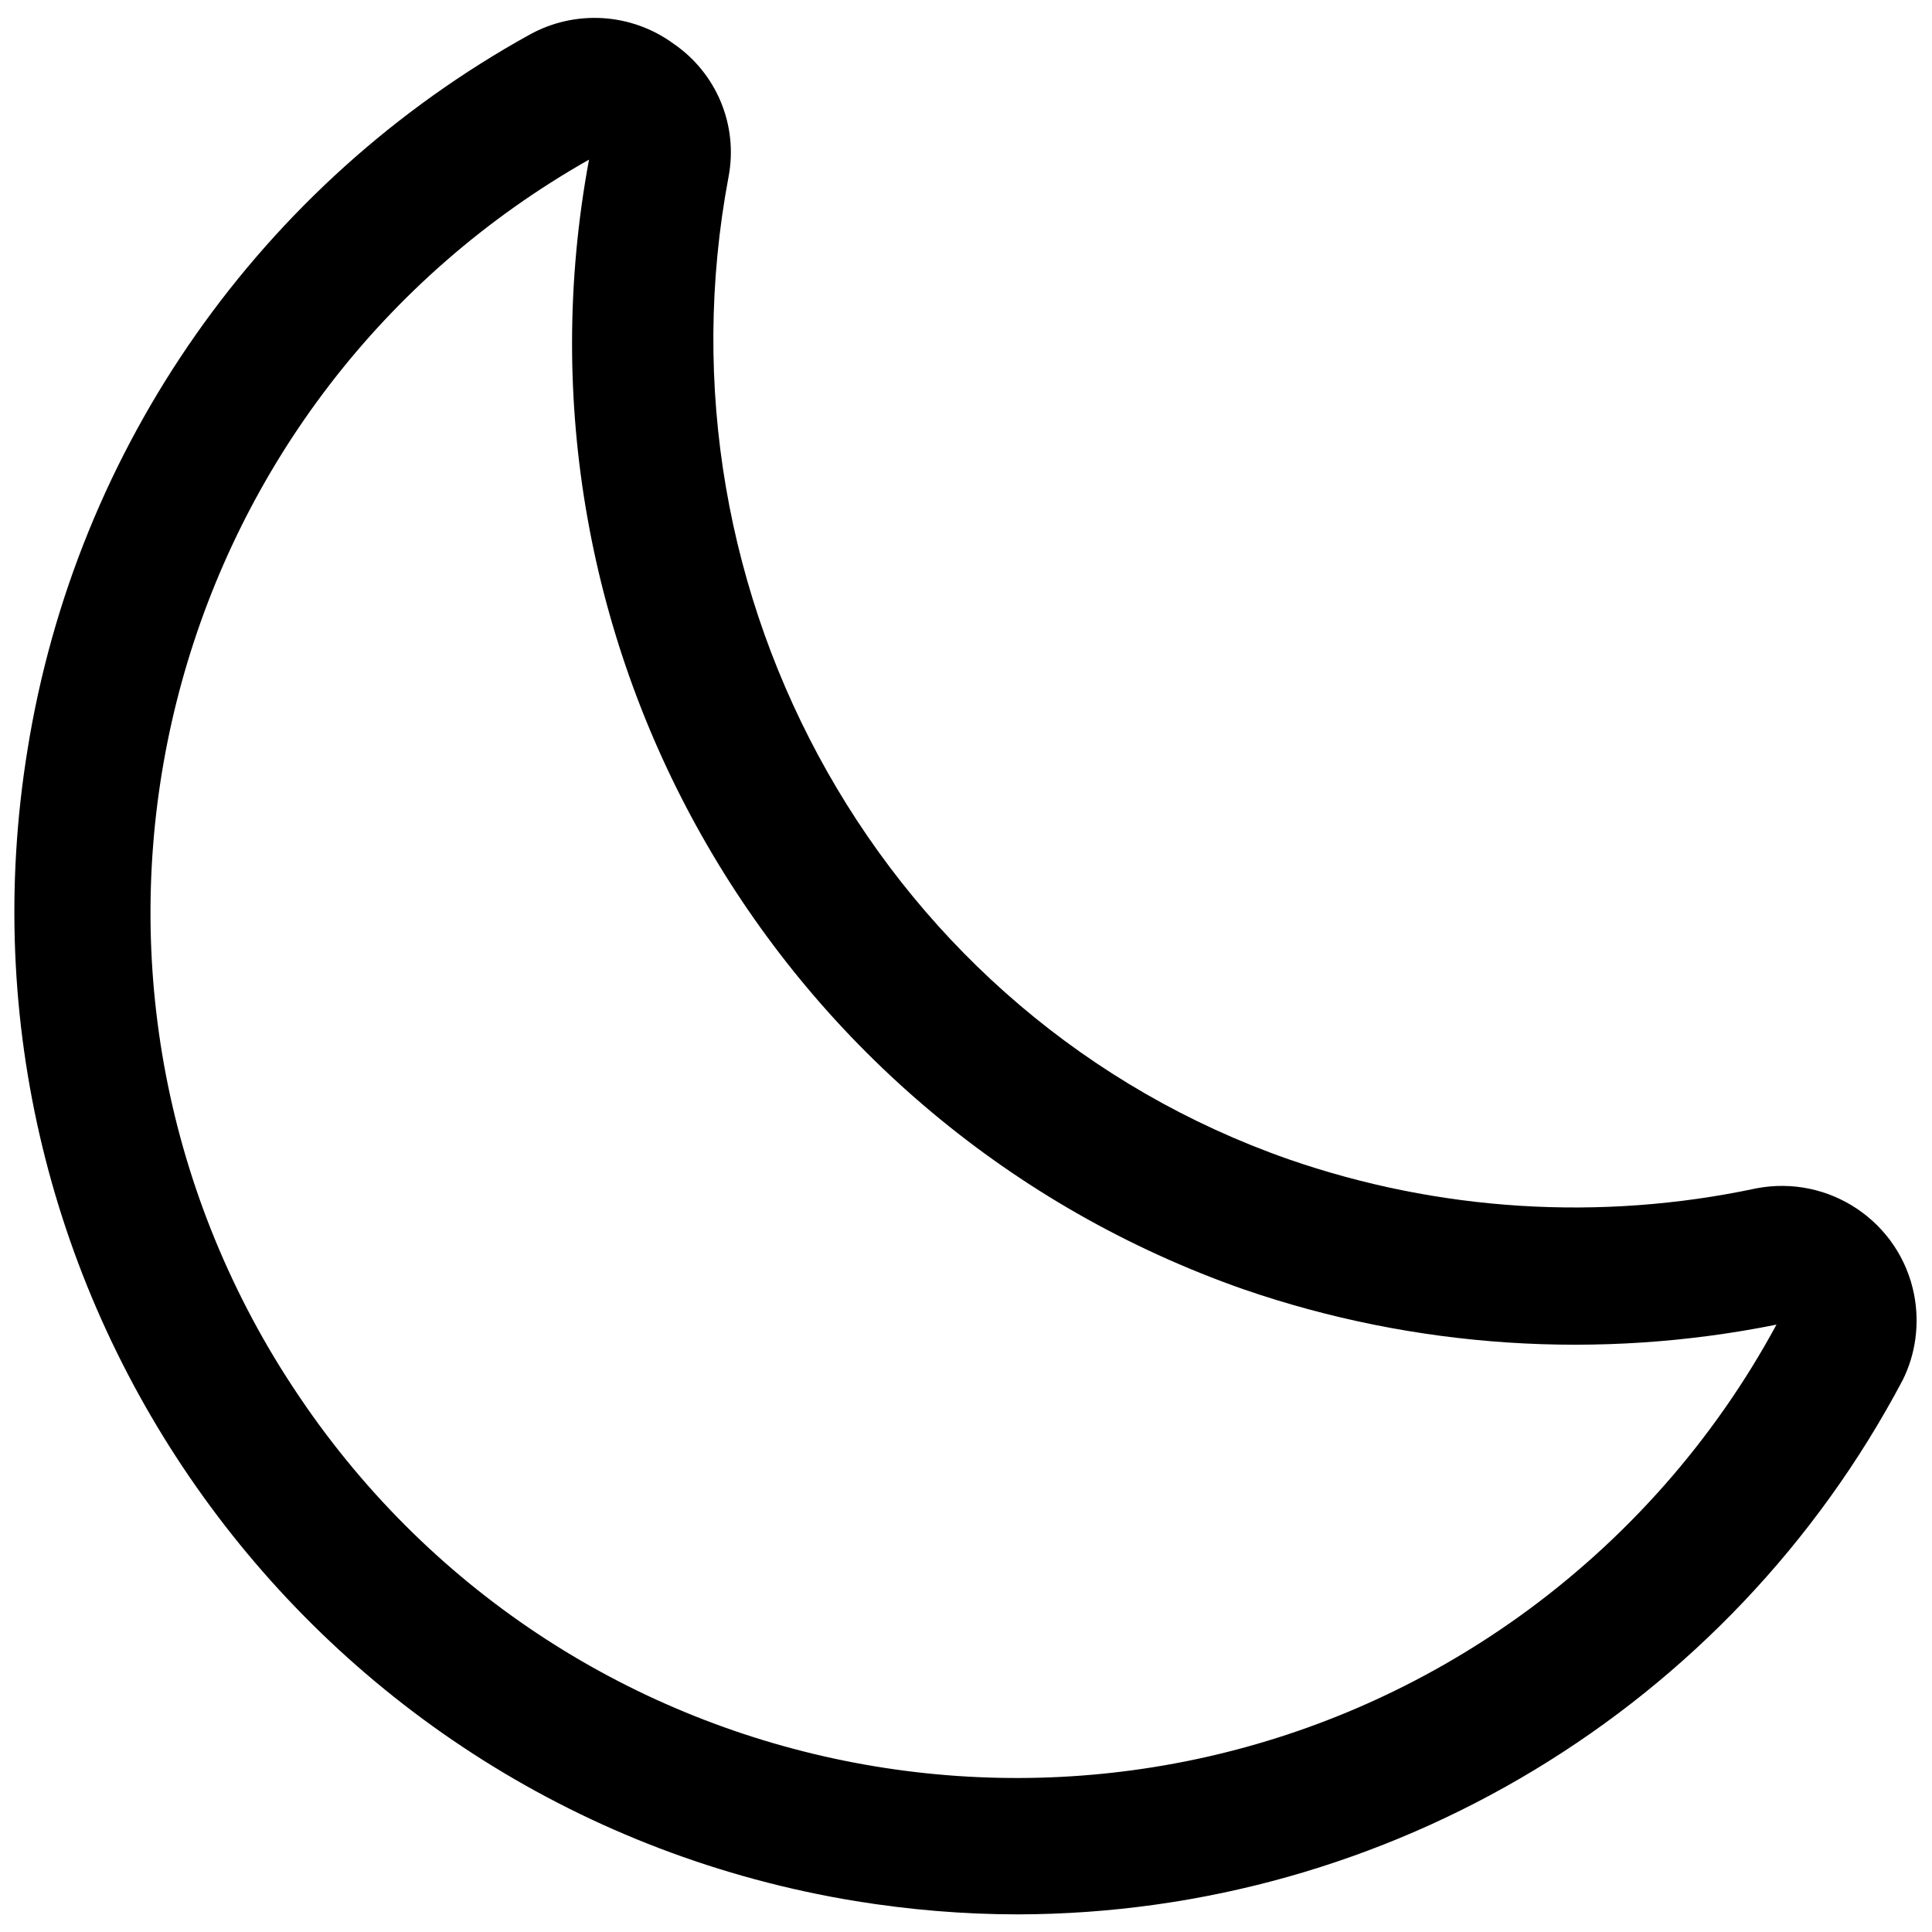
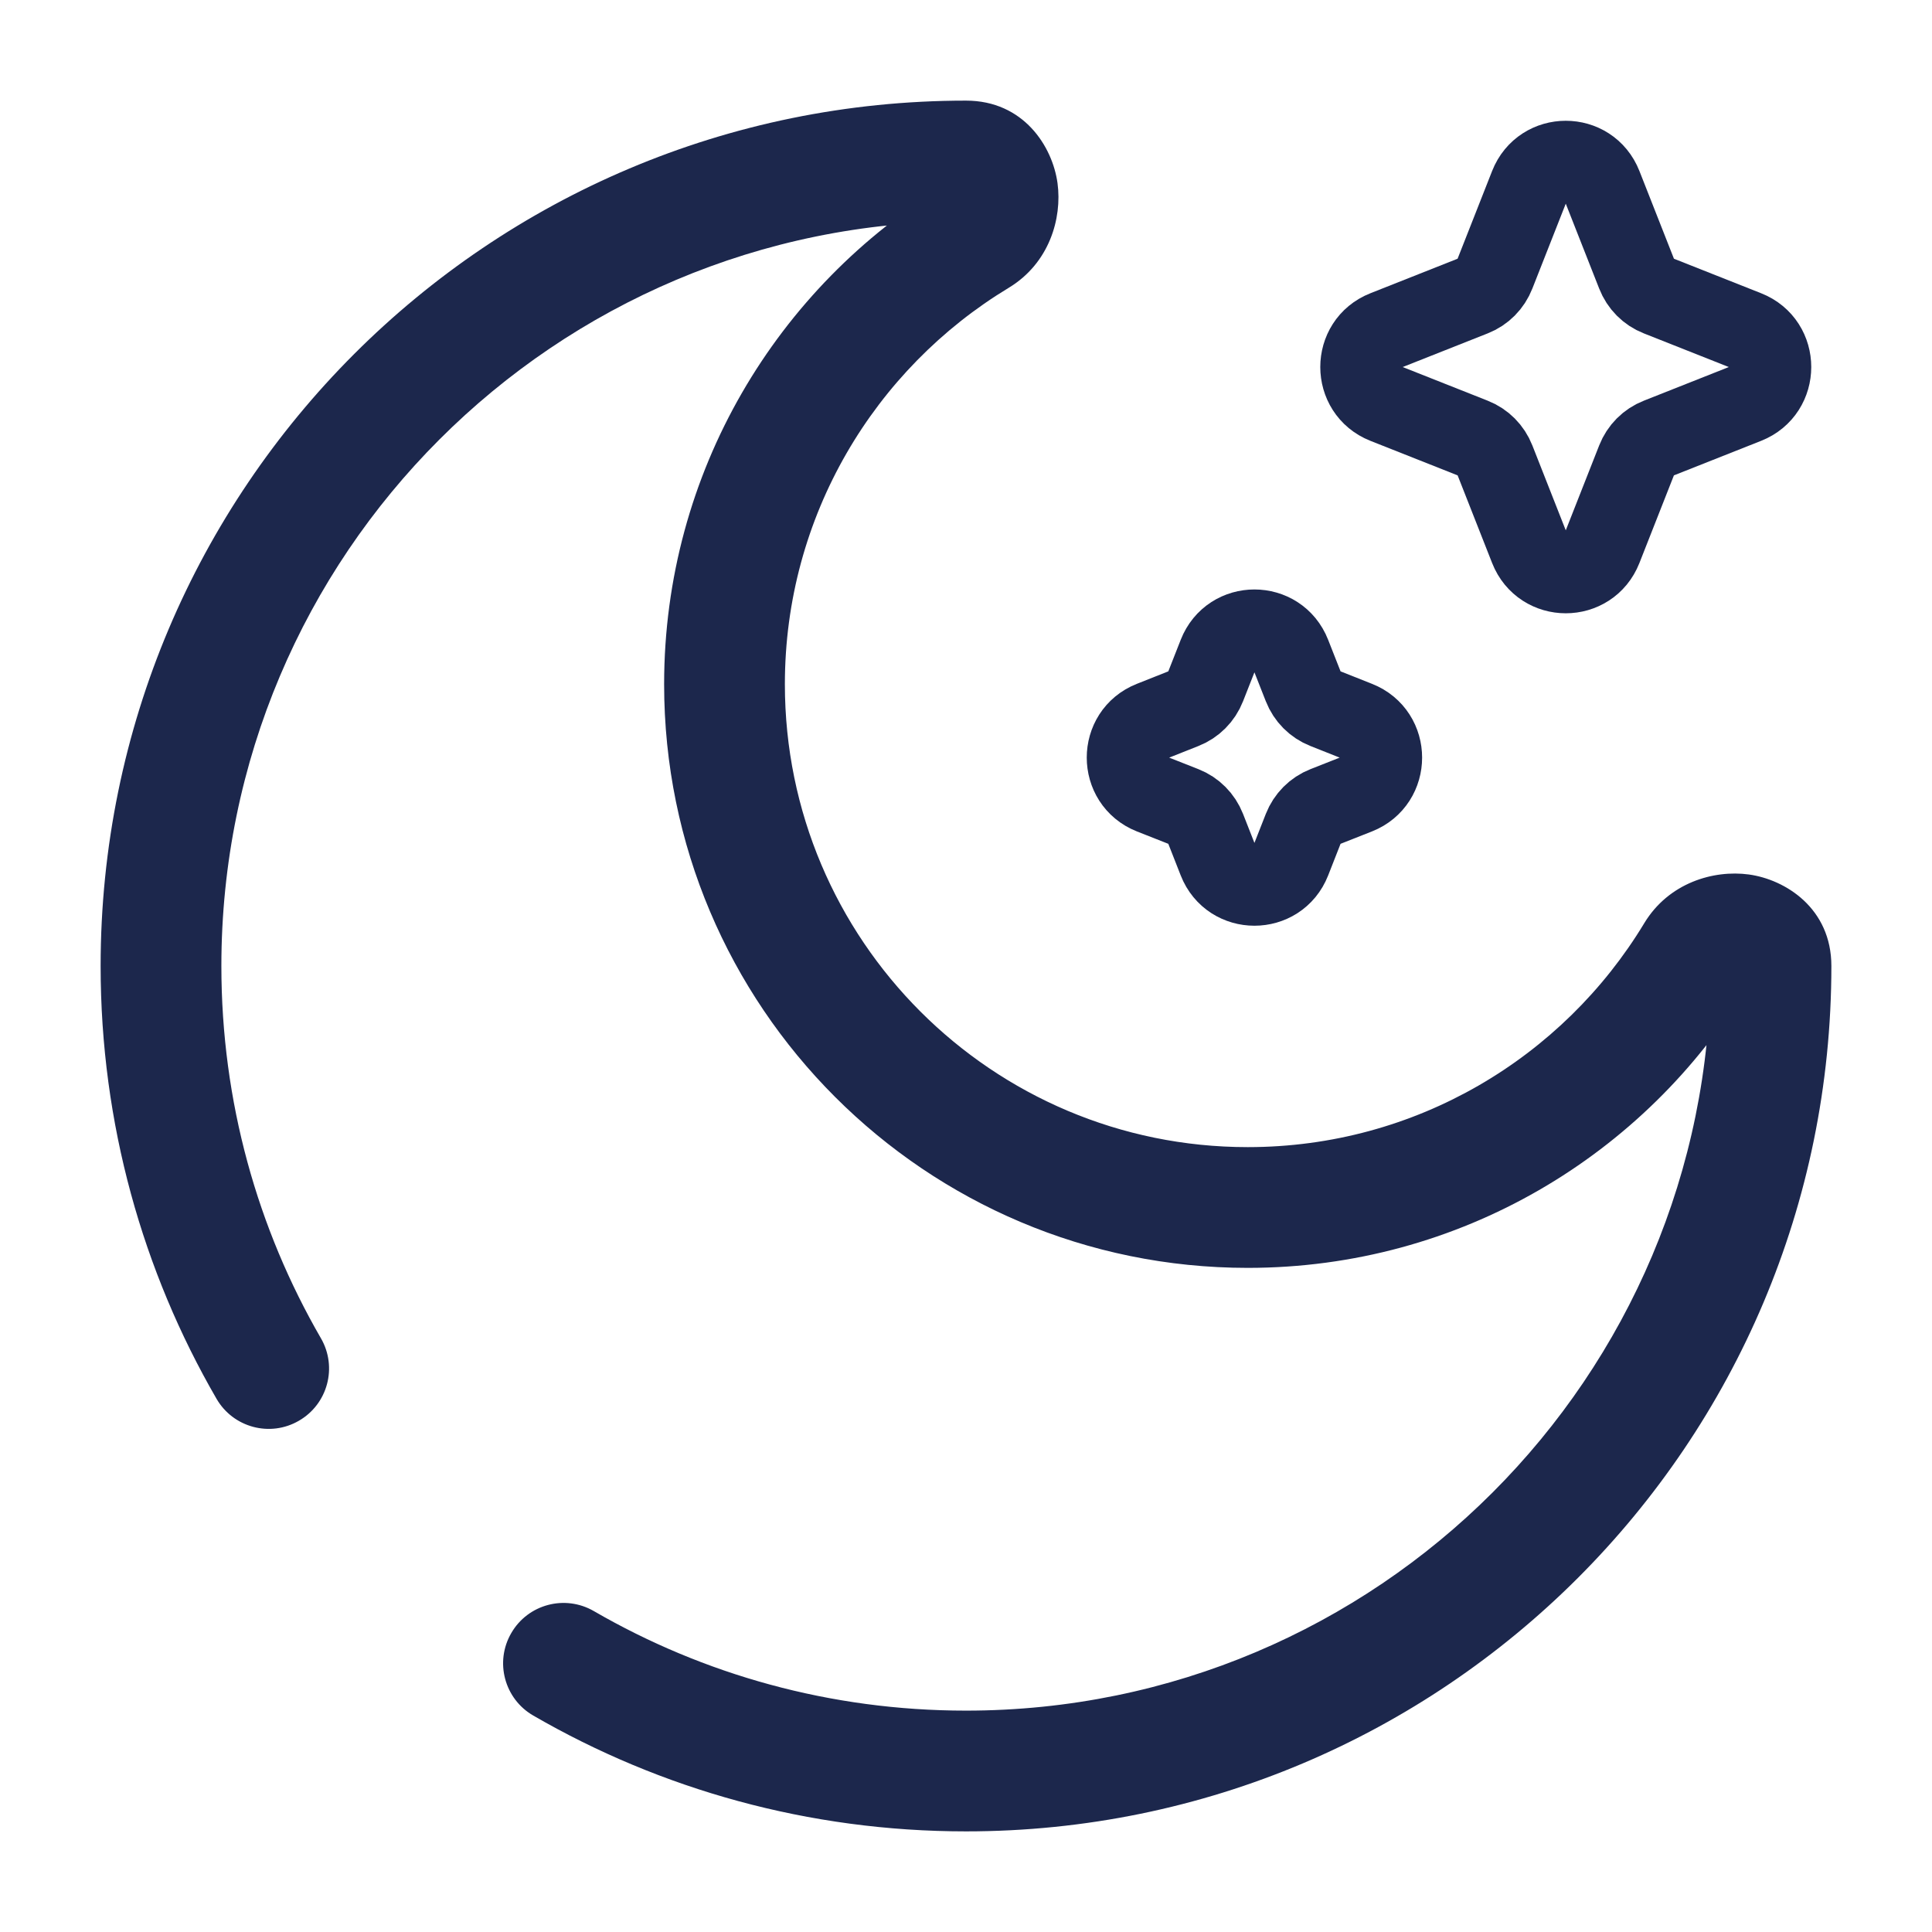
- <svg xmlns="http://www.w3.org/2000/svg" version="1.1" id="Layer_2_1_" x="0px" y="0px" viewBox="0 0 800 800" style="enable-background:new 0 0 800 800;" xml:space="preserve">
-   <path d="M792.6,536.1c-5.9-30.2-35.2-49.9-65.5-44c-64.4,13.7-131.4,9.5-193.6-12.1c-167-58.5-264.6-233.1-231.8-406.9  c4-21.3-5-42.8-22.8-55c-17.5-12.8-40.8-14.2-59.7-3.7C108.1,75.9,31.5,185,11.4,310.4C-25.4,536.7,128,750.1,354.3,787.2  c22.2,3.6,44.7,5.5,67.2,5.5c153.6-0.3,294.6-85.4,366.4-221.3C793.3,560.5,794.9,548.1,792.6,536.1z M629,669.4  c-160.8,115-384.4,77.9-499.4-82.9c-7.4-10.4-14.3-21.1-20.6-32.2C11.4,382.2,71.8,163.6,243.9,66.1  C206.5,267.5,321.6,466.1,515,533.9c70.9,24.4,147.1,29.4,220.6,14.6C709.7,596.4,673.2,637.7,629,669.4z" />
+ <svg xmlns="http://www.w3.org/2000/svg" width="800px" height="800px" viewBox="0 0 24 24" fill="none">
+   <path d="M19.9 2.307C19.739 1.898 19.162 1.898 19.001 2.307L18.57 3.402C18.521 3.528 18.423 3.627 18.298 3.676L17.207 4.108C16.799 4.269 16.799 4.849 17.207 5.011L18.298 5.443C18.423 5.492 18.521 5.591 18.57 5.716L19.001 6.811C19.162 7.221 19.739 7.221 19.9 6.811L20.331 5.716C20.38 5.591 20.478 5.492 20.603 5.443L21.694 5.011C22.102 4.849 22.102 4.269 21.694 4.108L20.603 3.676C20.478 3.627 20.38 3.528 20.331 3.402L19.9 2.307Z" stroke="#1C274C" />
+   <path d="M16.033 8.13C15.872 7.72 15.294 7.72 15.133 8.13L14.976 8.529C14.927 8.654 14.829 8.753 14.704 8.802L14.306 8.96C13.898 9.121 13.898 9.701 14.306 9.863L14.704 10.02C14.829 10.069 14.927 10.168 14.976 10.293L15.133 10.693C15.294 11.102 15.872 11.102 16.033 10.693L16.19 10.293C16.239 10.168 16.337 10.069 16.462 10.02L16.86 9.863C17.268 9.701 17.268 9.121 16.86 8.96L16.462 8.802C16.337 8.753 16.239 8.654 16.19 8.529L16.033 8.13Z" stroke="#1C274C" />
+   <path d="M21.067 11.857L20.425 11.469L21.067 11.857ZM12.143 2.933L11.755 2.291V2.291L12.143 2.933ZM7.376 20.013C7.017 19.806 6.558 19.928 6.351 20.287C6.143 20.645 6.266 21.104 6.624 21.311L7.376 20.013ZM2.689 17.375C2.896 17.734 3.355 17.857 3.713 17.649C4.072 17.442 4.194 16.983 3.987 16.625L2.689 17.375ZM21.25 12C21.25 17.109 17.109 21.25 12 21.25V22.75C17.937 22.75 22.75 17.937 22.75 12H21.25ZM2.75 12C2.75 6.891 6.891 2.75 12 2.75V1.25C6.063 1.25 1.25 6.063 1.25 12H2.75ZM15.5 14.25C12.324 14.25 9.75 11.676 9.75 8.5H8.25C8.25 12.504 11.496 15.75 15.5 15.75V14.25ZM20.425 11.469C19.417 13.137 17.588 14.25 15.5 14.25V15.75C18.135 15.75 20.441 14.344 21.709 12.245L20.425 11.469ZM9.75 8.5C9.75 6.412 10.863 4.583 12.531 3.575L11.755 2.291C9.656 3.559 8.25 5.865 8.25 8.5H9.75ZM12 2.75C11.912 2.75 11.808 2.71 11.732 2.632C11.669 2.565 11.654 2.502 11.65 2.477C11.646 2.446 11.648 2.356 11.755 2.291L12.531 3.575C13.034 3.271 13.196 2.714 13.137 2.276C13.075 1.821 12.717 1.25 12 1.25V2.75ZM21.709 12.245C21.644 12.352 21.554 12.354 21.523 12.35C21.498 12.346 21.435 12.331 21.368 12.268C21.29 12.192 21.25 12.088 21.25 12H22.75C22.75 11.283 22.179 10.925 21.724 10.863C21.286 10.804 20.729 10.966 20.425 11.469L21.709 12.245ZM12 21.25C10.314 21.25 8.735 20.8 7.376 20.013L6.624 21.311C8.206 22.227 10.043 22.75 12 22.75V21.25ZM3.987 16.625C3.2 15.265 2.75 13.686 2.75 12H1.25C1.25 13.957 1.774 15.794 2.689 17.375L3.987 16.625Z" fill="#1C274C" />
</svg>
